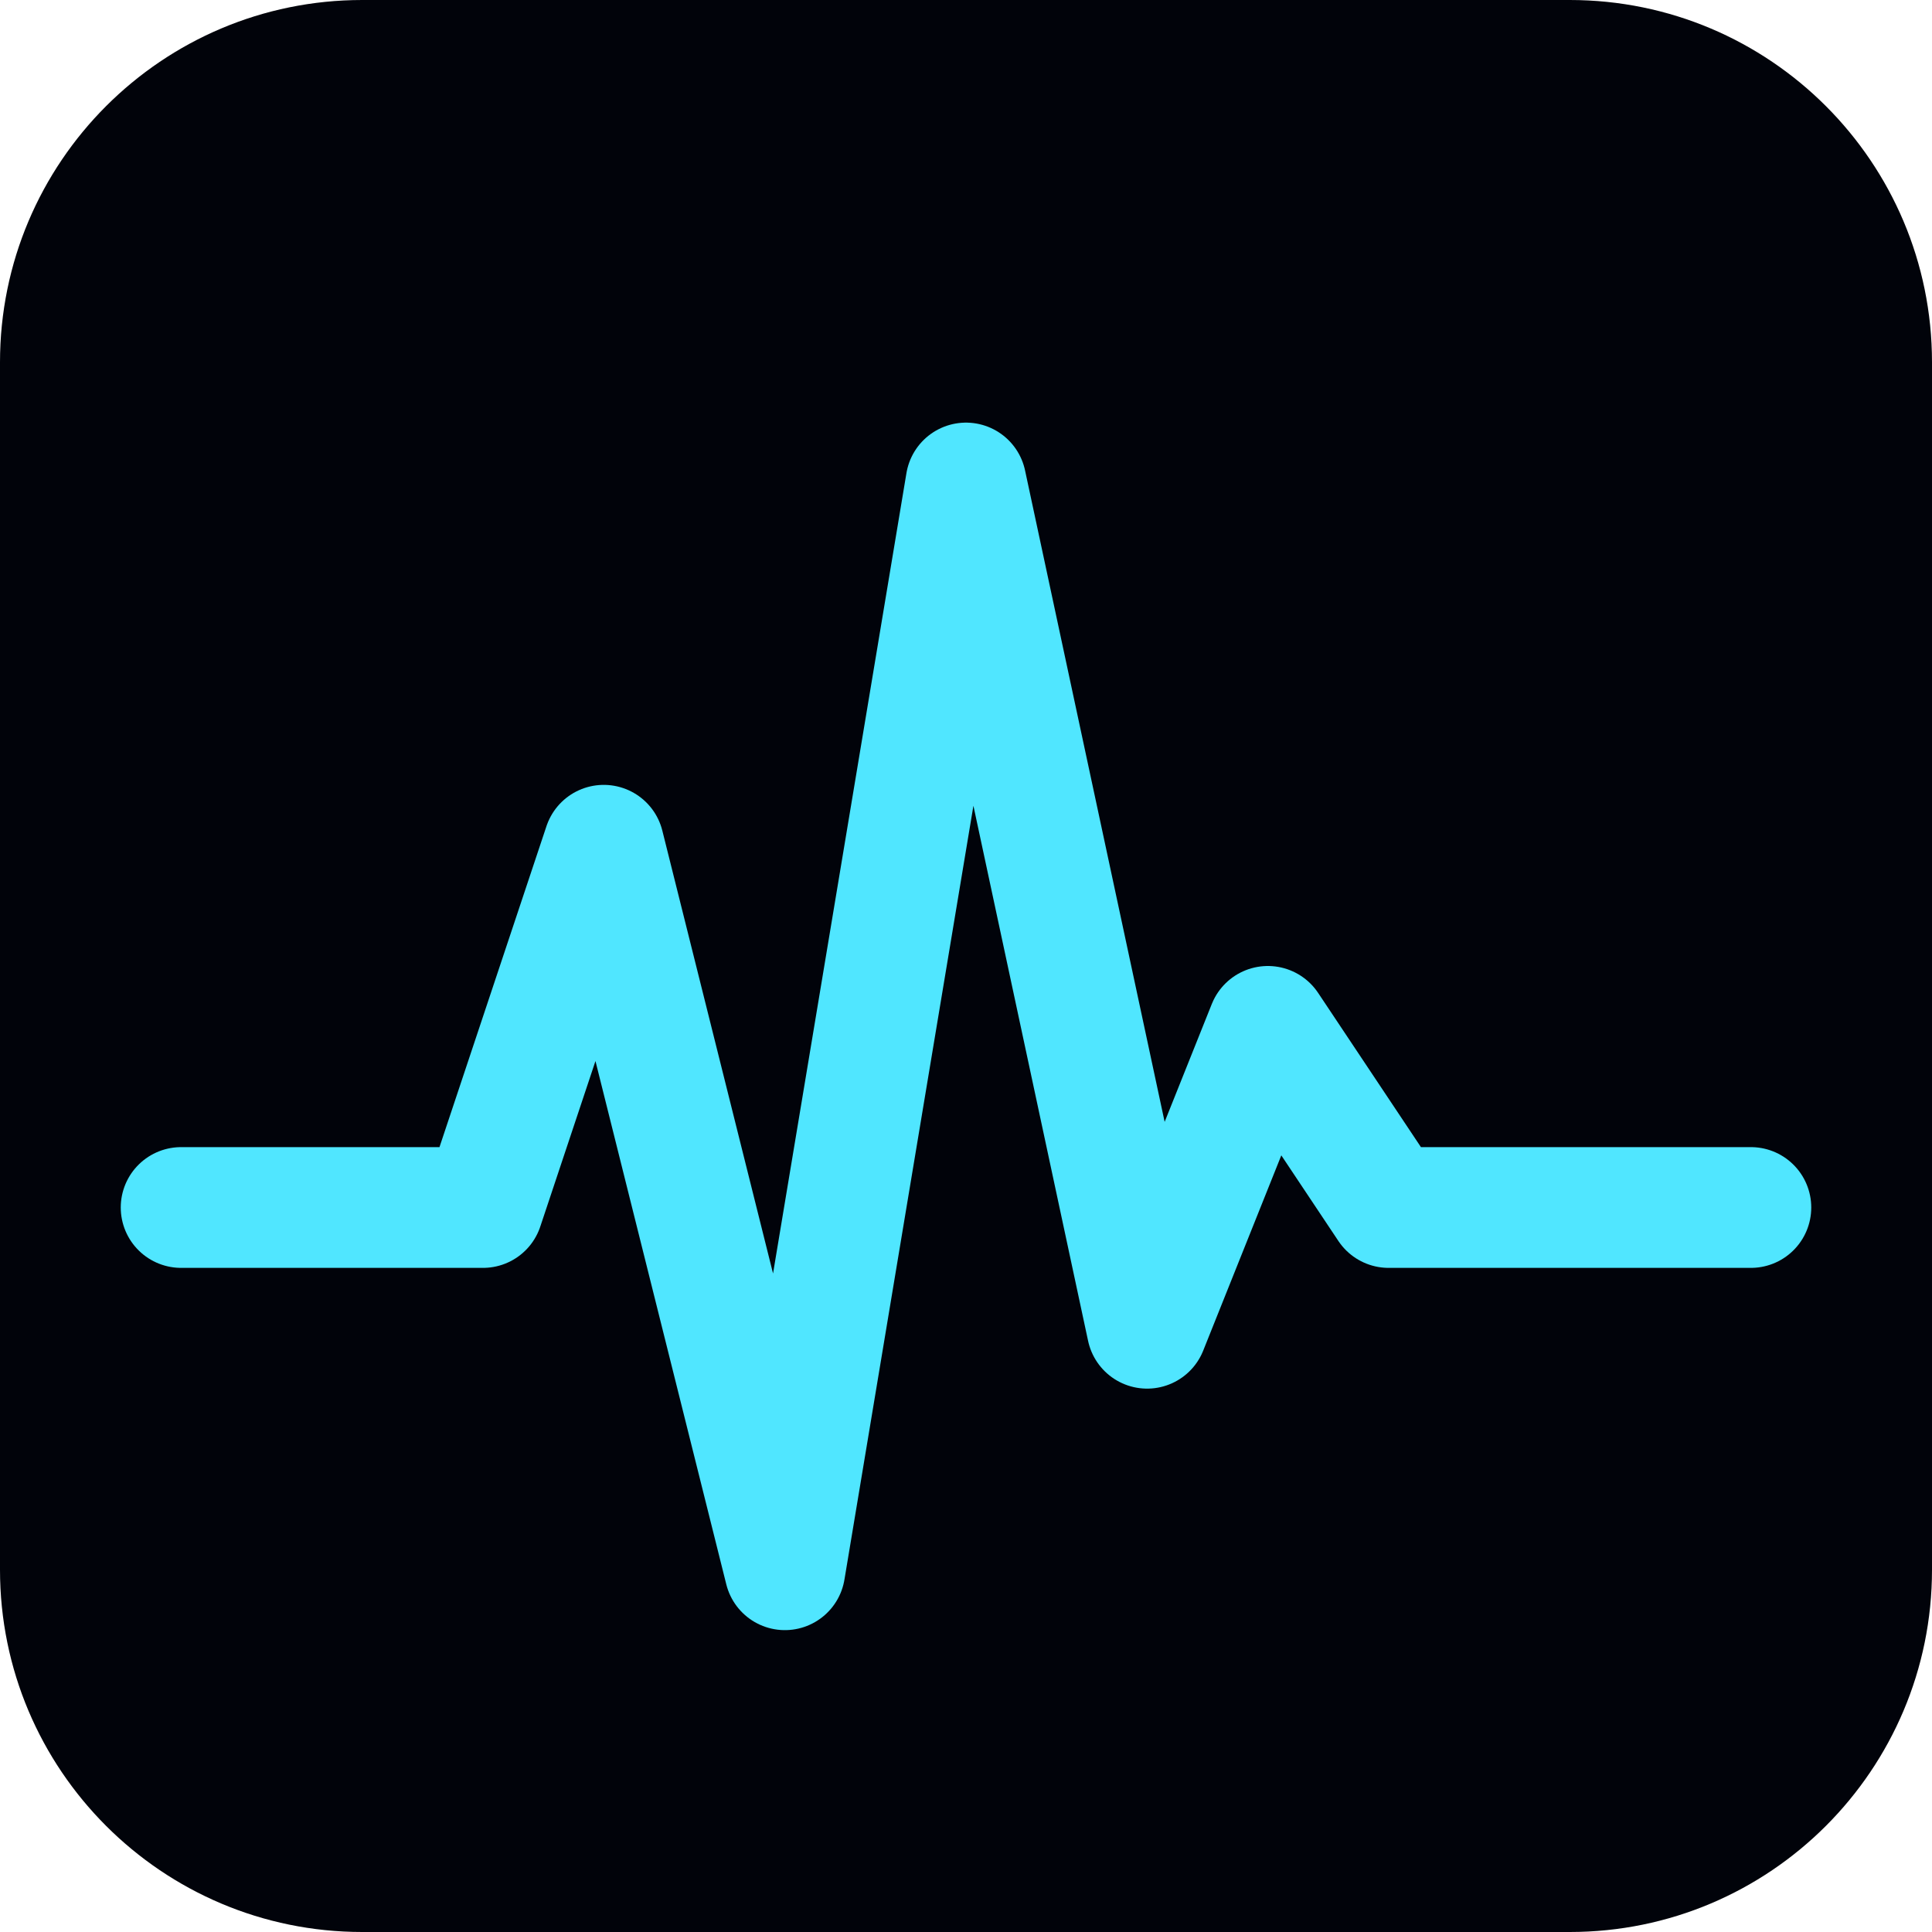
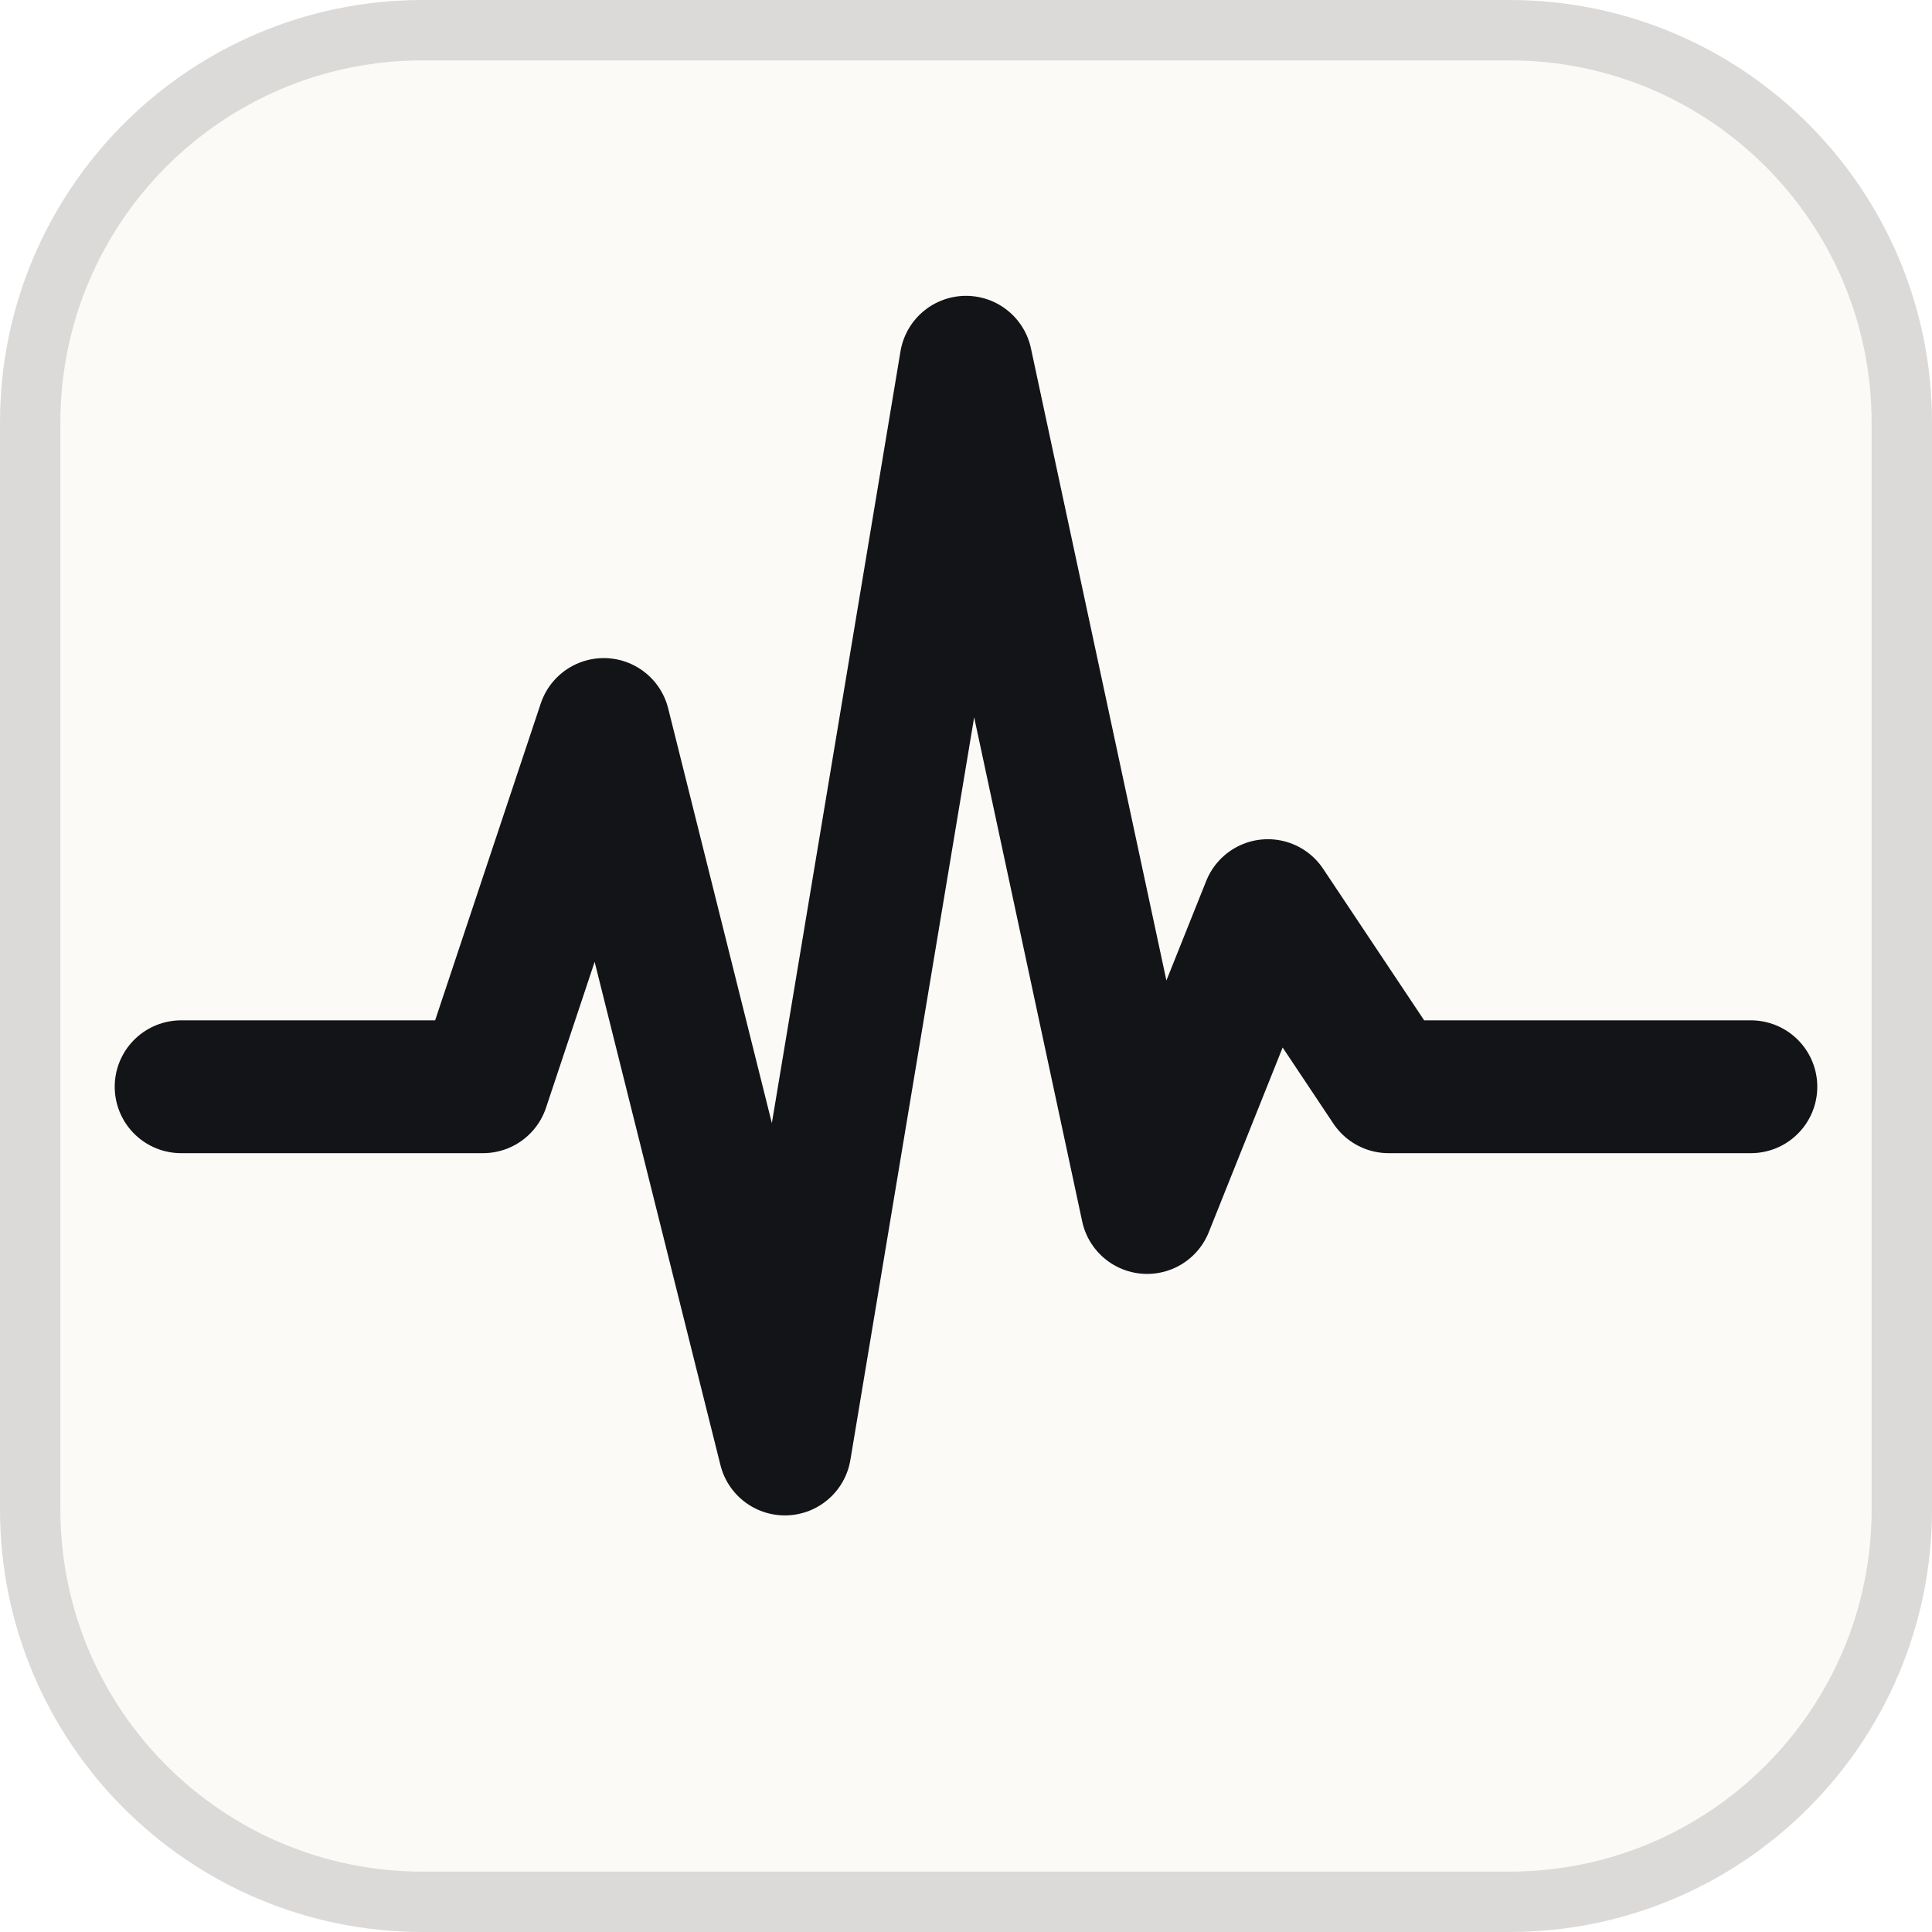
<svg xmlns="http://www.w3.org/2000/svg" viewBox="0 0 32 32">
-   <rect width="32" height="32" rx="6" fill="#01030a" />
-   <path d="M3 20h5l2-6 3 12 3-18 3 14 2-5 2 3h6" fill="none" stroke="#50e6ff" stroke-width="2" stroke-linecap="round" stroke-linejoin="round" />
+   <rect width="32" height="32" rx="7" fill="#fbfaf7" />
+   <rect x=".5" y=".5" width="31" height="31" rx="6.5" fill="none" stroke="#121417" stroke-opacity=".14" />
+   <path d="M3 18h5l2-6 3 12 3-18 3 14 2-5 2 3h6" fill="none" stroke="#121417" stroke-width="2.2" stroke-linecap="round" stroke-linejoin="round" />
</svg>
